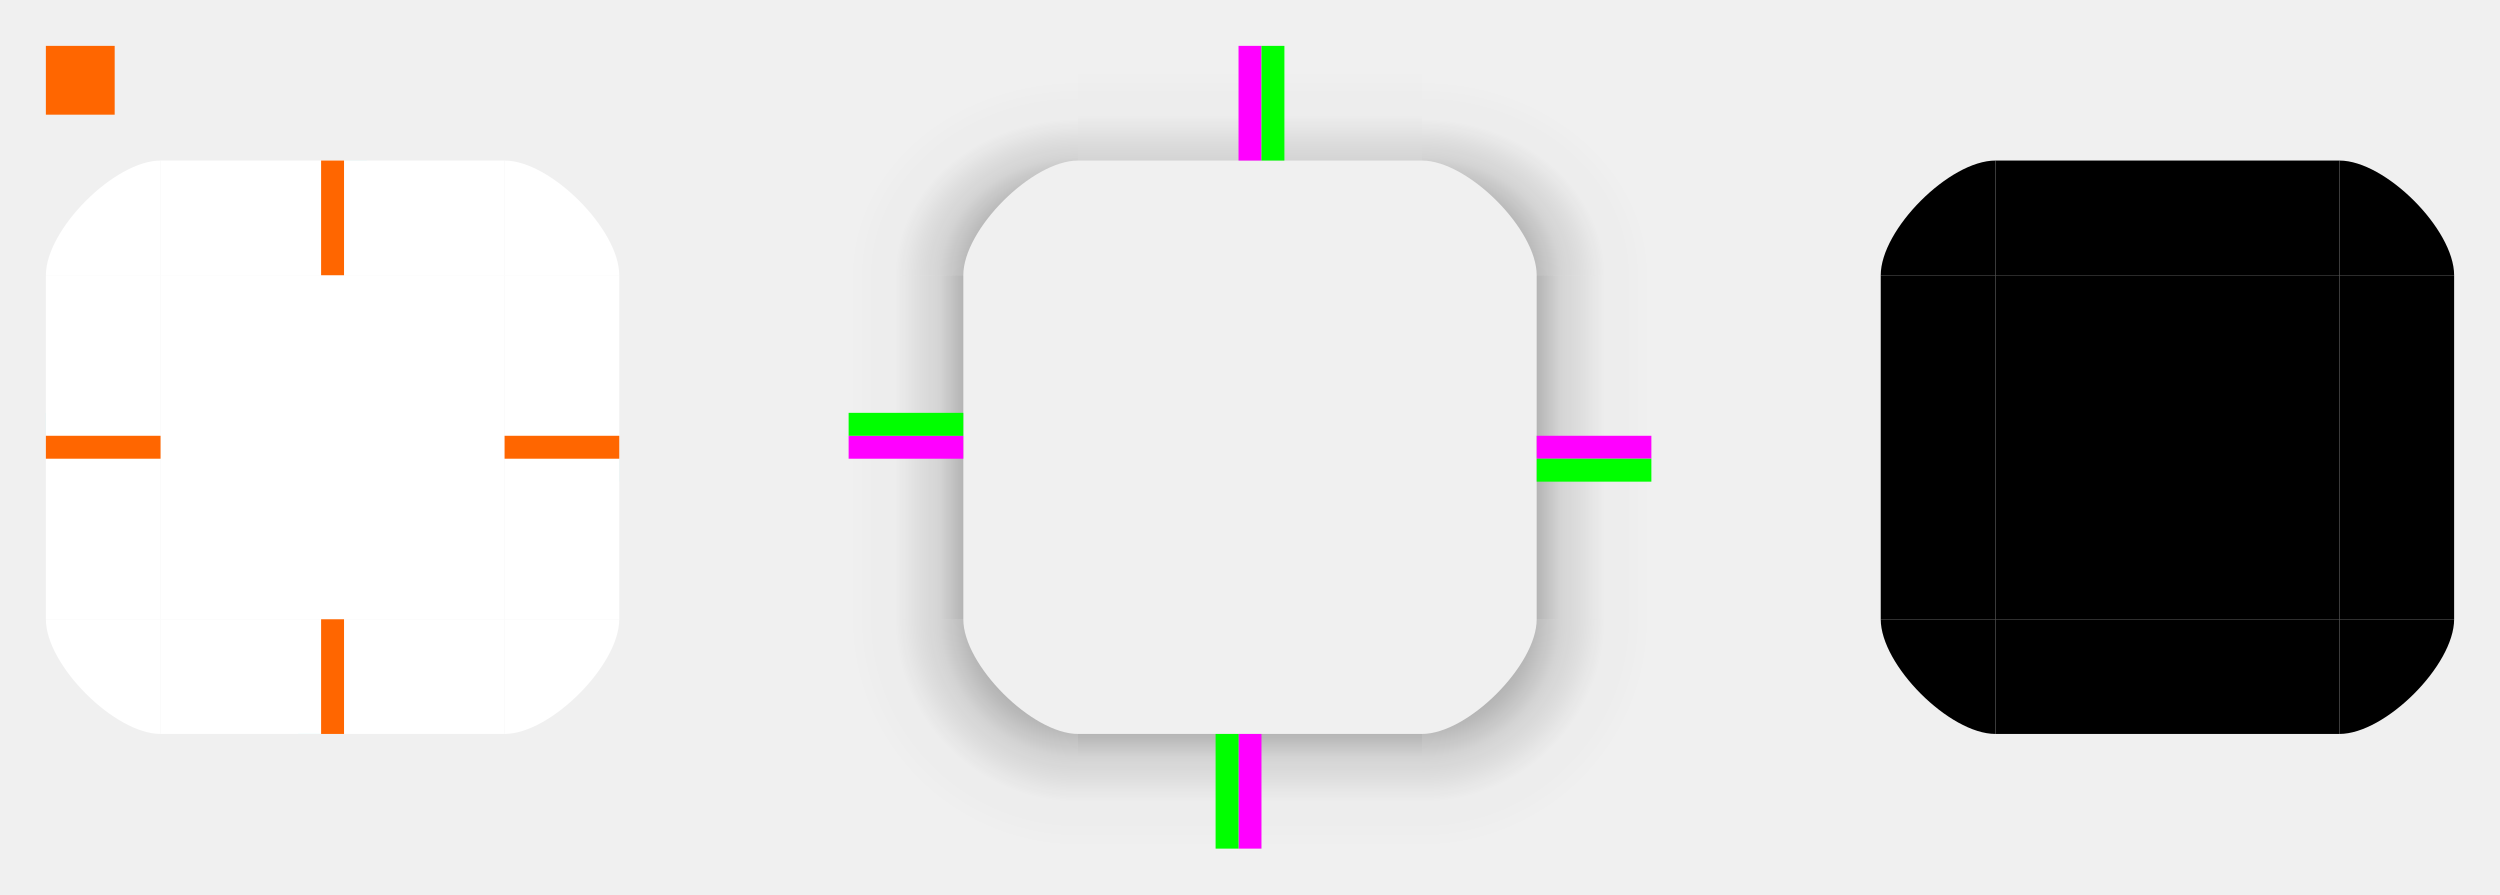
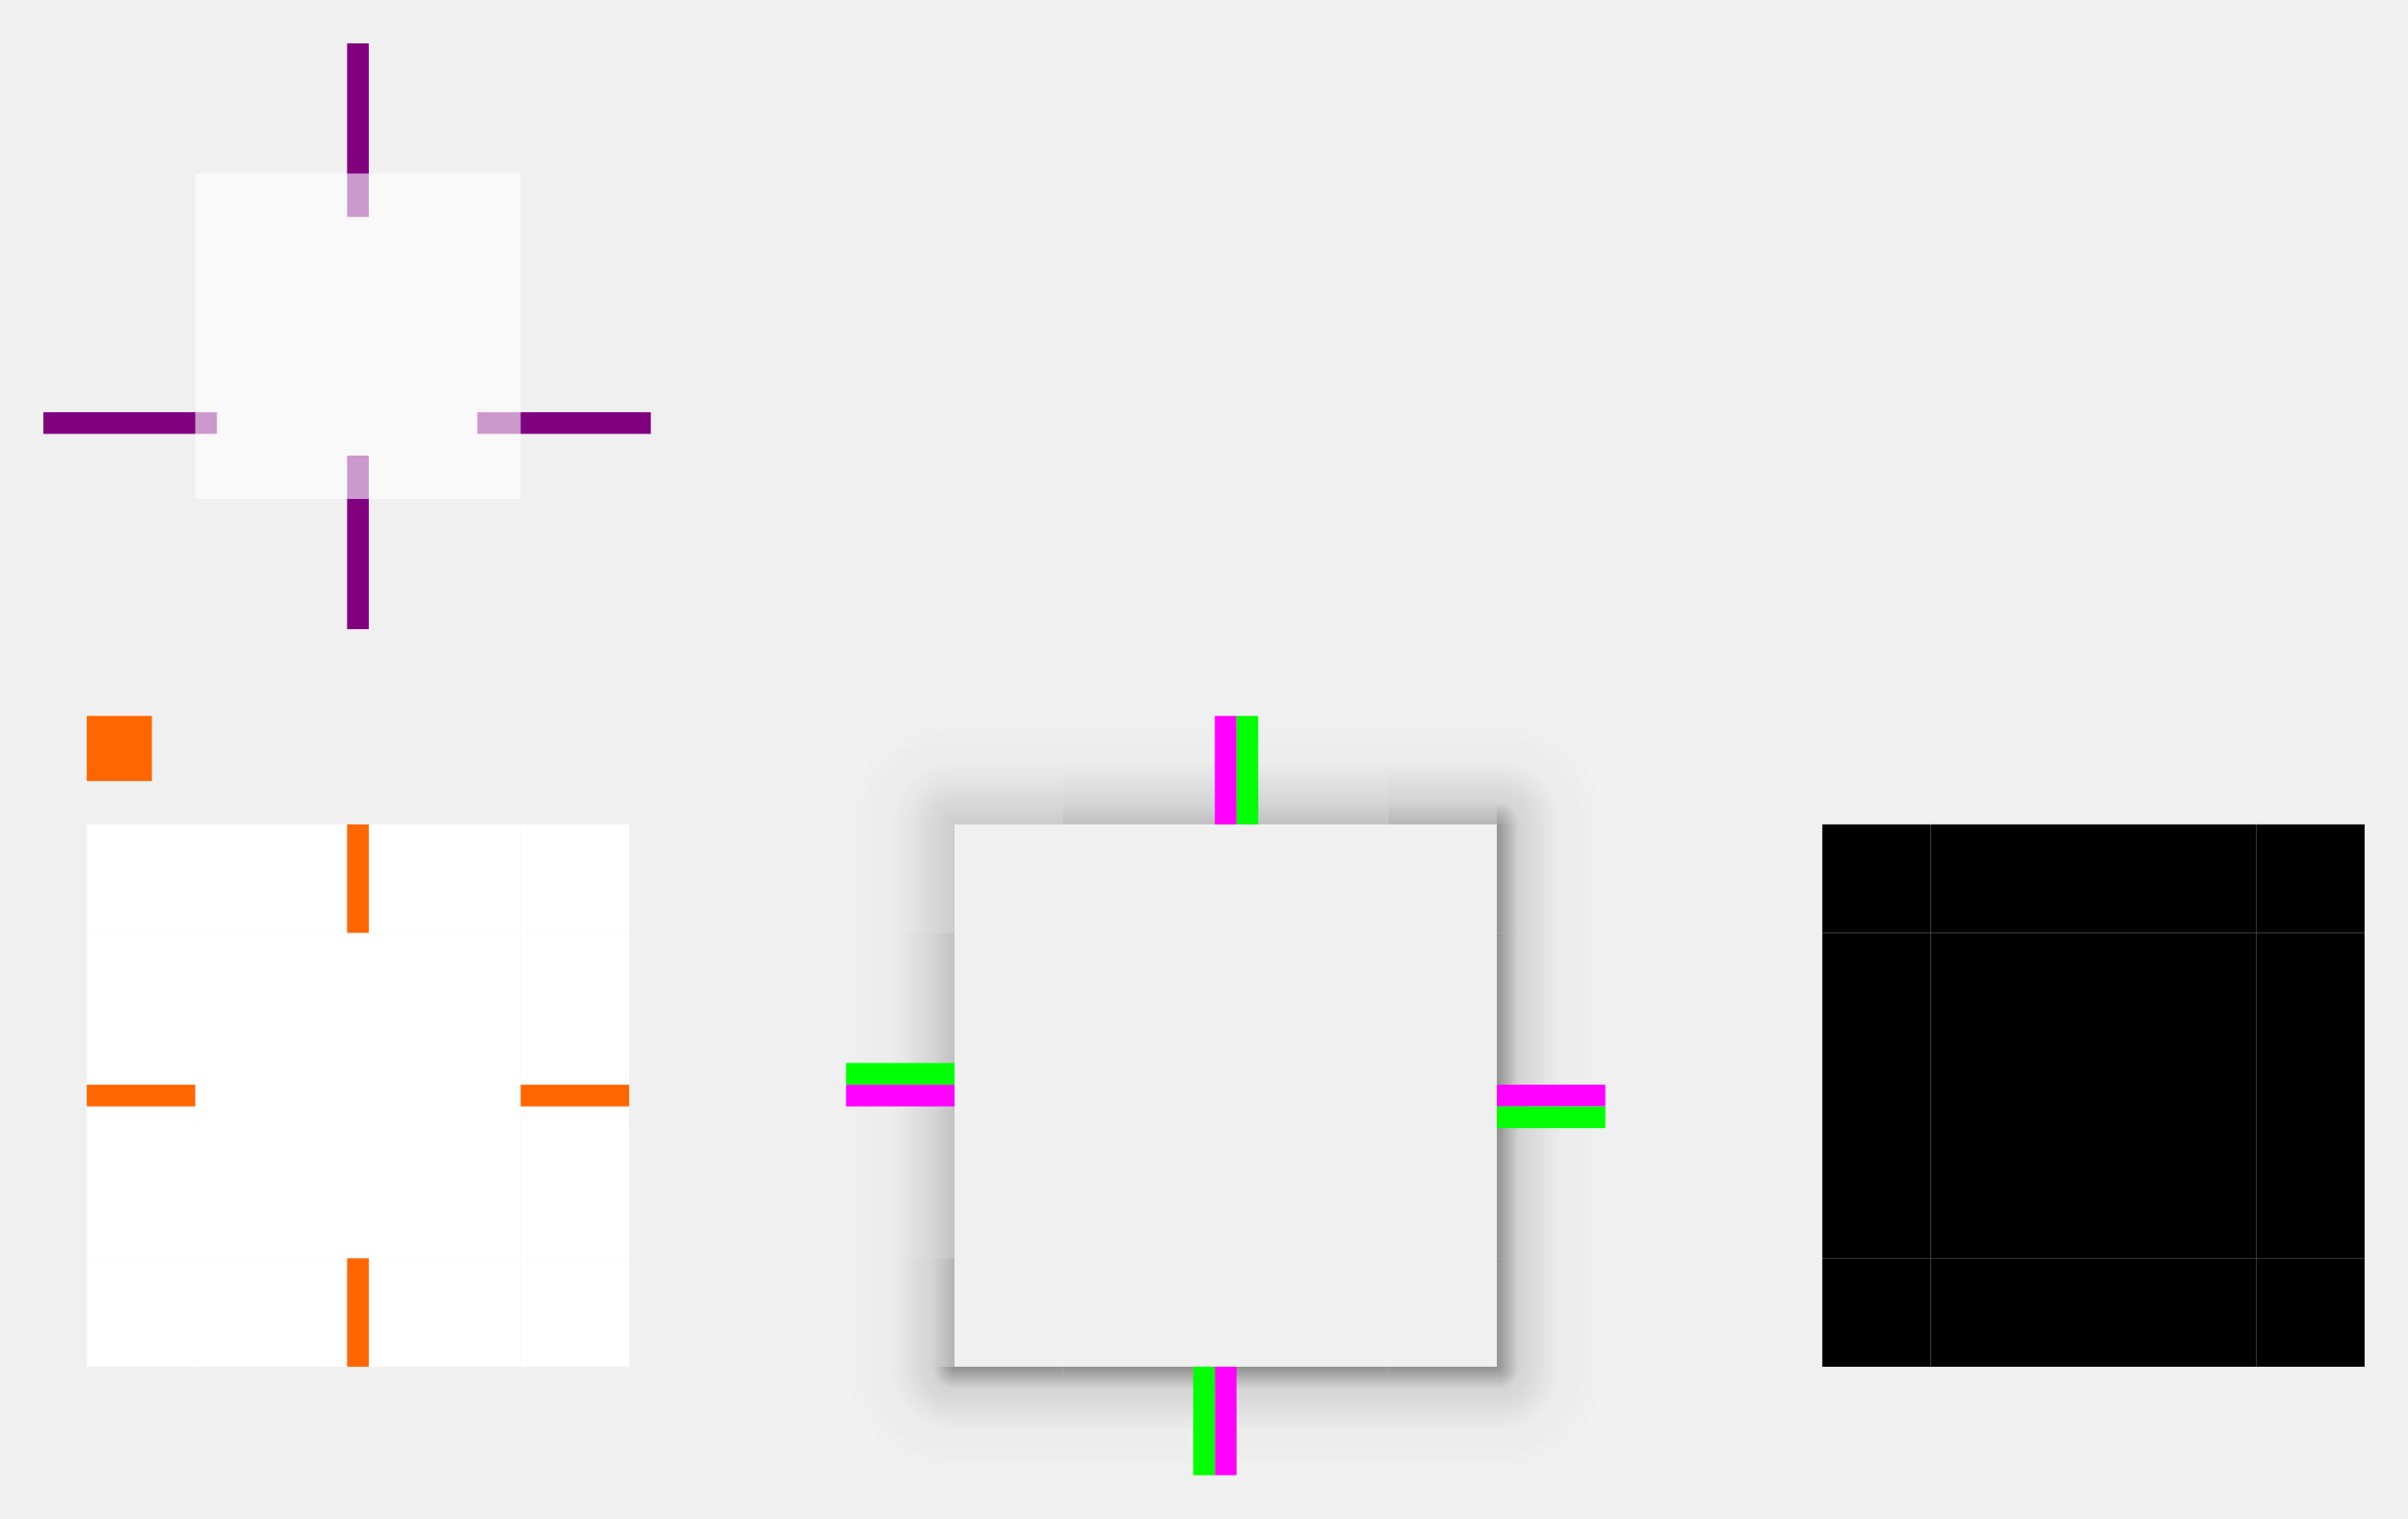
- <svg xmlns="http://www.w3.org/2000/svg" xmlns:xlink="http://www.w3.org/1999/xlink" width="109" height="39" viewBox="0 0 109 39" version="1.1" id="svg5">
+ <svg xmlns="http://www.w3.org/2000/svg" xmlns:xlink="http://www.w3.org/1999/xlink" width="111" height="70" viewBox="0 0 111 70" version="1.1" id="svg5">
  <defs id="defs2">
-     <linearGradient id="linearGradient20574">
-       <stop style="stop-color:#000000;stop-opacity:0.45" offset="0" id="stop20560" />
-       <stop style="stop-color:#000000;stop-opacity:0.31" offset="0.4" id="stop20562" />
-       <stop style="stop-color:#000000;stop-opacity:0.12" offset="0.6" id="stop20564" />
-       <stop style="stop-color:#000000;stop-opacity:0.07" offset="0.7" id="stop20566" />
-       <stop style="stop-color:#000000;stop-opacity:0.01" offset="0.8" id="stop20568" />
-       <stop style="stop-color:#000000;stop-opacity:0.01" offset="0.9" id="stop20570" />
-       <stop style="stop-color:#000000;stop-opacity:0;" offset="1" id="stop20572" />
+     <linearGradient xlink:href="#linearGradient7934" id="linearGradient2326" gradientUnits="userSpaceOnUse" x1="328" y1="355" x2="328" y2="350" />
+     <linearGradient id="linearGradient7934">
+       <stop style="stop-color:#000000;stop-opacity:0.2" offset="0" id="stop7922" />
+       <stop style="stop-color:#000000;stop-opacity:0.11" offset="0.2" id="stop7924" />
+       <stop style="stop-color:#000000;stop-opacity:0.06" offset="0.4" id="stop7926" />
+       <stop style="stop-color:#000000;stop-opacity:0.01" offset="0.599" id="stop7928" />
+       <stop style="stop-color:#000000;stop-opacity:0.01" offset="0.798" id="stop7930" />
+       <stop style="stop-color:#000000;stop-opacity:0;" offset="1" id="stop7932" />
    </linearGradient>
-     <linearGradient id="linearGradient20558">
-       <stop style="stop-color:#000000;stop-opacity:0.45" offset="0" id="stop20544" />
-       <stop style="stop-color:#000000;stop-opacity:0.31" offset="0.4" id="stop20546" />
-       <stop style="stop-color:#000000;stop-opacity:0.12" offset="0.6" id="stop20548" />
-       <stop style="stop-color:#000000;stop-opacity:0.07" offset="0.7" id="stop20550" />
-       <stop style="stop-color:#000000;stop-opacity:0.01" offset="0.8" id="stop20552" />
-       <stop style="stop-color:#000000;stop-opacity:0.01" offset="0.9" id="stop20554" />
-       <stop style="stop-color:#000000;stop-opacity:0;" offset="1" id="stop20556" />
+     <linearGradient xlink:href="#linearGradient7934" id="linearGradient2328" gradientUnits="userSpaceOnUse" gradientTransform="translate(-695,-40)" x1="328" y1="355" x2="328" y2="350" />
+     <linearGradient xlink:href="#linearGradient7266" id="linearGradient2330" gradientUnits="userSpaceOnUse" gradientTransform="translate(-695,-695)" x1="328" y1="355" x2="328" y2="350" />
+     <linearGradient id="linearGradient7266">
+       <stop style="stop-color:#000000;stop-opacity:0.4" offset="0" id="stop7254" />
+       <stop style="stop-color:#000000;stop-opacity:0.12" offset="0.2" id="stop7256" />
+       <stop style="stop-color:#000000;stop-opacity:0.07" offset="0.4" id="stop7258" />
+       <stop style="stop-color:#000000;stop-opacity:0.01" offset="0.599" id="stop7260" />
+       <stop style="stop-color:#000000;stop-opacity:0.01" offset="0.798" id="stop7262" />
+       <stop style="stop-color:#000000;stop-opacity:0;" offset="1" id="stop7264" />
    </linearGradient>
-     <linearGradient id="linearGradient20542">
-       <stop style="stop-color:#000000;stop-opacity:0.45" offset="0" id="stop20528" />
-       <stop style="stop-color:#000000;stop-opacity:0.31" offset="0.4" id="stop20530" />
-       <stop style="stop-color:#000000;stop-opacity:0.12" offset="0.6" id="stop20532" />
-       <stop style="stop-color:#000000;stop-opacity:0.07" offset="0.7" id="stop20534" />
-       <stop style="stop-color:#000000;stop-opacity:0.01" offset="0.8" id="stop20536" />
-       <stop style="stop-color:#000000;stop-opacity:0.01" offset="0.9" id="stop20538" />
-       <stop style="stop-color:#000000;stop-opacity:0;" offset="1" id="stop20540" />
+     <linearGradient xlink:href="#linearGradient7266" id="linearGradient2332" gradientUnits="userSpaceOnUse" gradientTransform="translate(-655,-735)" x1="328" y1="355" x2="328" y2="350" />
+     <radialGradient xlink:href="#linearGradient7162" id="radialGradient5825" cx="340" cy="400" fx="340" fy="400" r="3" gradientUnits="userSpaceOnUse" gradientTransform="matrix(1.666668,-7.1111299e-6,7.1111252e-6,1.666667,-226.6699,-266.6642)" />
+     <linearGradient id="linearGradient7162">
+       <stop style="stop-color:#000000;stop-opacity:0.35" offset="0" id="stop7150" />
+       <stop style="stop-color:#000000;stop-opacity:0.12" offset="0.2" id="stop7152" />
+       <stop style="stop-color:#000000;stop-opacity:0.07" offset="0.4" id="stop7154" />
+       <stop style="stop-color:#000000;stop-opacity:0.01" offset="0.599" id="stop7156" />
+       <stop style="stop-color:#000000;stop-opacity:0.01" offset="0.798" id="stop7158" />
+       <stop style="stop-color:#000000;stop-opacity:0;" offset="1" id="stop7160" />
    </linearGradient>
-     <linearGradient id="linearGradient20488">
-       <stop style="stop-color:#000000;stop-opacity:0.25" offset="0" id="stop20476" />
-       <stop style="stop-color:#000000;stop-opacity:0.12" offset="0.2" id="stop20478" />
-       <stop style="stop-color:#000000;stop-opacity:0.07" offset="0.4" id="stop20480" />
-       <stop style="stop-color:#000000;stop-opacity:0.01" offset="0.599" id="stop20482" />
-       <stop style="stop-color:#000000;stop-opacity:0.01" offset="0.798" id="stop20484" />
-       <stop style="stop-color:#000000;stop-opacity:0;" offset="1" id="stop20486" />
+     <linearGradient xlink:href="#linearGradient921" id="linearGradient6084" x1="337" y1="400" x2="337" y2="395" gradientUnits="userSpaceOnUse" />
+     <linearGradient id="linearGradient921">
+       <stop style="stop-color:#000000;stop-opacity:0.25" offset="0" id="stop909" />
+       <stop style="stop-color:#000000;stop-opacity:0.12" offset="0.2" id="stop911" />
+       <stop style="stop-color:#000000;stop-opacity:0.07" offset="0.4" id="stop913" />
+       <stop style="stop-color:#000000;stop-opacity:0.01" offset="0.599" id="stop915" />
+       <stop style="stop-color:#000000;stop-opacity:0.01" offset="0.798" id="stop917" />
+       <stop style="stop-color:#000000;stop-opacity:0;" offset="1" id="stop919" />
    </linearGradient>
-     <linearGradient id="linearGradient20474">
-       <stop style="stop-color:#000000;stop-opacity:0.25" offset="0" id="stop20462" />
-       <stop style="stop-color:#000000;stop-opacity:0.12" offset="0.2" id="stop20464" />
-       <stop style="stop-color:#000000;stop-opacity:0.07" offset="0.4" id="stop20466" />
-       <stop style="stop-color:#000000;stop-opacity:0.01" offset="0.599" id="stop20468" />
-       <stop style="stop-color:#000000;stop-opacity:0.01" offset="0.798" id="stop20470" />
-       <stop style="stop-color:#000000;stop-opacity:0;" offset="1" id="stop20472" />
+     <linearGradient xlink:href="#linearGradient7266" id="linearGradient6281" gradientUnits="userSpaceOnUse" x1="337" y1="400" x2="337" y2="395" gradientTransform="rotate(90,337.5,402.5)" />
+     <radialGradient xlink:href="#linearGradient7266" id="radialGradient5825-1" cx="340" cy="400" fx="340" fy="400" r="3" gradientUnits="userSpaceOnUse" gradientTransform="matrix(1.666668,-7.1111299e-6,7.1111252e-6,1.666667,-226.6699,-266.6642)" />
+     <linearGradient xlink:href="#linearGradient7266" id="linearGradient6915" gradientUnits="userSpaceOnUse" x1="337" y1="400" x2="337" y2="395" />
+     <radialGradient xlink:href="#linearGradient7266" id="radialGradient5825-2" cx="340" cy="400" fx="340" fy="400" r="3" gradientUnits="userSpaceOnUse" gradientTransform="matrix(1.666668,-7.1111299e-6,7.1111252e-6,1.666667,-226.6699,-266.6642)" />
+     <linearGradient xlink:href="#linearGradient921" id="linearGradient6995" gradientUnits="userSpaceOnUse" gradientTransform="rotate(90,337.5,402.5)" x1="337" y1="400" x2="337" y2="395" />
+     <radialGradient xlink:href="#linearGradient7692" id="radialGradient5825-5" cx="340" cy="400" fx="340" fy="400" r="3" gradientUnits="userSpaceOnUse" gradientTransform="matrix(1.666668,-7.1111299e-6,7.1111252e-6,1.666667,-226.6699,-266.6642)" />
+     <linearGradient id="linearGradient7692">
+       <stop style="stop-color:#000000;stop-opacity:0.15" offset="0" id="stop7680" />
+       <stop style="stop-color:#000000;stop-opacity:0.1" offset="0.2" id="stop7682" />
+       <stop style="stop-color:#000000;stop-opacity:0.05" offset="0.4" id="stop7684" />
+       <stop style="stop-color:#000000;stop-opacity:0.01" offset="0.599" id="stop7686" />
+       <stop style="stop-color:#000000;stop-opacity:0.01" offset="0.798" id="stop7688" />
+       <stop style="stop-color:#000000;stop-opacity:0;" offset="1" id="stop7690" />
    </linearGradient>
-     <linearGradient id="linearGradient19446">
-       <stop style="stop-color:#000000;stop-opacity:0.45" offset="0" id="stop19432" />
-       <stop style="stop-color:#000000;stop-opacity:0.31" offset="0.4" id="stop19434" />
-       <stop style="stop-color:#000000;stop-opacity:0.12" offset="0.6" id="stop19436" />
-       <stop style="stop-color:#000000;stop-opacity:0.07" offset="0.7" id="stop19438" />
-       <stop style="stop-color:#000000;stop-opacity:0.01" offset="0.8" id="stop19440" />
-       <stop style="stop-color:#000000;stop-opacity:0.01" offset="0.9" id="stop19442" />
-       <stop style="stop-color:#000000;stop-opacity:0;" offset="1" id="stop19444" />
-     </linearGradient>
-     <linearGradient id="linearGradient18914">
-       <stop style="stop-color:#000000;stop-opacity:0.25" offset="0" id="stop18902" />
-       <stop style="stop-color:#000000;stop-opacity:0.12" offset="0.2" id="stop18904" />
-       <stop style="stop-color:#000000;stop-opacity:0.07" offset="0.4" id="stop18906" />
-       <stop style="stop-color:#000000;stop-opacity:0.01" offset="0.599" id="stop18908" />
-       <stop style="stop-color:#000000;stop-opacity:0.01" offset="0.798" id="stop18910" />
-       <stop style="stop-color:#000000;stop-opacity:0;" offset="1" id="stop18912" />
-     </linearGradient>
-     <linearGradient id="linearGradient15516">
-       <stop style="stop-color:#000000;stop-opacity:0.12" offset="0" id="stop15504" />
-       <stop style="stop-color:#000000;stop-opacity:0.07" offset="0.2" id="stop15506" />
-       <stop style="stop-color:#000000;stop-opacity:0.01" offset="0.4" id="stop15508" />
-       <stop style="stop-color:#000000;stop-opacity:0.01" offset="0.599" id="stop15510" />
-       <stop style="stop-color:#000000;stop-opacity:0" offset="0.798" id="stop15512" />
-       <stop style="stop-color:#000000;stop-opacity:0;" offset="1" id="stop15514" />
-     </linearGradient>
-     <radialGradient xlink:href="#linearGradient20542" id="radialGradient12583-2-82-3-9" cx="310" cy="361.25" fx="310" fy="361.25" r="5" gradientUnits="userSpaceOnUse" gradientTransform="matrix(0,2,-2,0,1057.5,-245)" />
-     <linearGradient xlink:href="#linearGradient15516" id="linearGradient18867" gradientUnits="userSpaceOnUse" x1="328" y1="355" x2="328" y2="350" />
-     <linearGradient xlink:href="#linearGradient18914" id="linearGradient18871" gradientUnits="userSpaceOnUse" gradientTransform="translate(-695,-40)" x1="328" y1="355" x2="328" y2="350" />
-     <linearGradient xlink:href="#linearGradient20474" id="linearGradient19227" gradientUnits="userSpaceOnUse" gradientTransform="translate(-695,-695)" x1="328" y1="355" x2="328" y2="350" />
-     <linearGradient xlink:href="#linearGradient20488" id="linearGradient19258" gradientUnits="userSpaceOnUse" gradientTransform="translate(-655,-735)" x1="328" y1="355" x2="328" y2="350" />
-     <radialGradient xlink:href="#linearGradient20558" id="radialGradient12583-2-82-3-9-5" cx="310" cy="361.25" fx="310" fy="361.25" r="5" gradientUnits="userSpaceOnUse" gradientTransform="matrix(0,2,2,0,-402.5,-245)" />
-     <radialGradient xlink:href="#linearGradient20574" id="radialGradient12583-2-82-3-9-5-1" cx="310" cy="361.25" fx="310" fy="361.25" r="5" gradientUnits="userSpaceOnUse" gradientTransform="matrix(0,-1.707342,-2,0,1057.5,889.2759)" />
-     <radialGradient xlink:href="#linearGradient19446" id="radialGradient12583-2-82-3-9-5-1-2" cx="310" cy="361.25" fx="310" fy="361.25" r="5" gradientUnits="userSpaceOnUse" gradientTransform="matrix(0,-1.707342,2,0,-402.5,889.2759)" />
+     <linearGradient xlink:href="#linearGradient7692" id="linearGradient7071" gradientUnits="userSpaceOnUse" x1="337" y1="400" x2="337" y2="395" />
+     <linearGradient xlink:href="#linearGradient7692" id="linearGradient7073" gradientUnits="userSpaceOnUse" gradientTransform="rotate(90,337.5,402.5)" x1="337" y1="400" x2="337" y2="395" />
+     <linearGradient xlink:href="#linearGradient7266" id="linearGradient1212" gradientUnits="userSpaceOnUse" gradientTransform="rotate(90,337.5,402.5)" x1="337" y1="400" x2="337" y2="395" />
+     <linearGradient xlink:href="#linearGradient7266" id="linearGradient1214" gradientUnits="userSpaceOnUse" x1="337" y1="400" x2="337" y2="395" />
  </defs>
-   <g id="layer1" transform="translate(-273,-348)">
+   <g id="layer1" transform="translate(-271,-317)">
    <rect style="opacity:1;fill:#ffffff;fill-opacity:1;fill-rule:nonzero" id="center" width="15" height="15" x="280" y="360" class="ColorScheme-Background" />
    <rect style="opacity:1;fill:#ffffff;fill-opacity:1;fill-rule:evenodd" id="right" width="5" height="15" x="295" y="360" class="ColorScheme-Background" />
    <rect style="opacity:1;fill:#ffffff;fill-opacity:1;fill-rule:nonzero" id="top" width="15" height="5" x="280" y="355" class="ColorScheme-Background" />
    <rect style="opacity:1;fill:#ffffff;fill-opacity:1;fill-rule:evenodd" id="left" width="5" height="15" x="275" y="360" class="ColorScheme-Background" />
    <rect style="opacity:1;fill:#ffffff;fill-opacity:1;fill-rule:evenodd" width="15" height="5" x="280" y="375" class="ColorScheme-Background" id="bottom" />
-     <path d="m 295,355 v 5 h 5 c 0,-2 -3,-5 -5,-5 z" id="topright" style="opacity:1;fill:#ffffff;fill-opacity:1;fill-rule:nonzero" class="ColorScheme-Background" />
-     <path d="m 275,360 h 5 v -5 c -2,0 -5,3 -5,5 z" id="topleft" style="opacity:1;fill:#ffffff;fill-opacity:1;fill-rule:nonzero" class="ColorScheme-Background" />
-     <path d="m 280,380 v -5 h -5 c 0,2 3,5 5,5 z" id="bottomleft" style="opacity:1;fill:#ffffff;fill-opacity:1;fill-rule:nonzero" class="ColorScheme-Background" />
-     <path d="m 300,375 h -5 v 5 c 2,0 5,-3 5,-5 z" id="bottomright" style="opacity:1;fill:#ffffff;fill-opacity:1;fill-rule:nonzero" class="ColorScheme-Background" />
    <rect style="fill:#000000;fill-opacity:1;fill-rule:nonzero" id="mask-center" width="15" height="15" x="360" y="360" />
    <rect style="fill:#000000;fill-opacity:1;fill-rule:evenodd" id="mask-right" width="5" height="15" x="375" y="360" />
    <rect style="fill:#000000;fill-opacity:1;fill-rule:nonzero" id="mask-top" width="15" height="5" x="360" y="355" />
    <rect style="fill:#000000;fill-opacity:1;fill-rule:evenodd" id="mask-left" width="5" height="15" x="355" y="360" />
    <rect style="fill:#000000;fill-opacity:1;fill-rule:evenodd" id="mask-bottom" width="15" height="5" x="360" y="375" />
-     <path d="m 375,355 v 5 h 5 c 0,-2 -3,-5 -5,-5 z" id="mask-topright" style="fill:#000000;fill-opacity:1" />
-     <path d="m 355,360 h 5 v -5 c -2,0 -5,3 -5,5 z" id="mask-topleft" style="fill:#000000;fill-opacity:1" />
-     <path d="m 360,380 v -5 h -5 c 0,2 3,5 5,5 z" id="mask-bottomleft" style="fill:#000000;fill-opacity:1" />
-     <path d="m 380,375 h -5 v 5 c 2,0 5,-3 5,-5 z" id="mask-bottomright" style="fill:#000000;fill-opacity:1" />
    <rect style="opacity:1;fill:#ff6600;fill-opacity:1;fill-rule:nonzero" id="hint-left-margin" width="5" height="1" x="275" y="367" />
    <rect style="opacity:1;fill:#ff6600;fill-opacity:1;fill-rule:nonzero;stroke-width:1" id="hint-top-margin" width="1" height="5" x="287" y="355" />
    <rect style="opacity:1;fill:#ff6600;fill-opacity:1;fill-rule:nonzero;stroke-width:1" id="hint-right-margin" width="5" height="1" x="295" y="367" />
    <rect style="opacity:1;fill:#ff6600;fill-opacity:1;fill-rule:nonzero" id="hint-bottom-margin" width="1" height="5" x="287" y="375" />
    <rect style="opacity:1;fill:#00ffff;fill-opacity:1;fill-rule:nonzero;stroke-width:0.012" id="hint-left-inset" width="0.001" height="1" x="275" y="366" />
    <rect style="opacity:1;fill:#00ffff;fill-opacity:1;fill-rule:nonzero;stroke-width:0.012" id="hint-top-inset" width="1" height="0.001" x="288" y="355" />
    <rect style="opacity:1;fill:#00ffff;fill-opacity:1;fill-rule:nonzero;stroke-width:0.012" id="hint-right-inset" width="0.001" height="1" x="300" y="368" />
    <rect style="opacity:1;fill:#00ffff;fill-opacity:1;fill-rule:nonzero;stroke-width:0.012" id="hint-bottom-inset" width="1" height="0.001" x="286" y="380" />
    <rect style="opacity:1;fill:#ff6600;fill-opacity:1;fill-rule:nonzero;stroke-width:0.6" id="hint-stretch-borders" width="3" height="3" x="275" y="350" />
    <g id="g4866">
      <g id="g4869" />
    </g>
-     <rect style="fill:url(#linearGradient18867);fill-opacity:1;fill-rule:nonzero" id="shadow-top" width="15" height="5" x="320" y="350" />
-     <rect style="fill:url(#linearGradient18871);fill-opacity:1;fill-rule:nonzero" id="shadow-left" width="15" height="5" x="-375" y="310" transform="rotate(-90)" />
-     <rect style="fill:url(#linearGradient19227);fill-opacity:1;fill-rule:nonzero" id="shadow-right" width="15" height="5" x="-375" y="-345" transform="matrix(0,-1,-1,0,0,0)" />
-     <rect style="fill:url(#linearGradient19258);fill-opacity:1;fill-rule:nonzero" id="shadow-bottom" width="15" height="5" x="-335" y="-385" transform="scale(-1)" />
-     <path style="fill:url(#radialGradient12583-2-82-3-9);fill-opacity:1;stroke:none;stroke-width:1px;stroke-linecap:butt;stroke-linejoin:miter;stroke-opacity:1" d="m 340,375 c 0,2 -3,5 -5,5 v 5 h 10 v -10 c -1.575,0 -2.417,0 -5,0 z" id="shadow-bottomright" />
-     <path style="fill:url(#radialGradient12583-2-82-3-9-5);fill-opacity:1;stroke:none;stroke-width:1px;stroke-linecap:butt;stroke-linejoin:miter;stroke-opacity:1" d="m 315,375 c 0,2 3,5 5,5 v 5 h -10 v -10 c 1.575,0 2.417,0 5,0 z" id="shadow-bottomleft" />
-     <path style="fill:url(#radialGradient12583-2-82-3-9-5-1);fill-opacity:1;stroke:none;stroke-width:1px;stroke-linecap:butt;stroke-linejoin:miter;stroke-opacity:1" d="m 340,360 c 0,-2 -3,-5 -5,-5 v -5 h 10 v 10 c -1.575,0 -2.417,0 -5,0 z" id="shadow-topright" />
-     <path style="fill:url(#radialGradient12583-2-82-3-9-5-1-2);fill-opacity:1;stroke:none;stroke-width:1px;stroke-linecap:butt;stroke-linejoin:miter;stroke-opacity:1" d="m 315,360 c 0,-2 3,-5 5,-5 v -5 h -10 v 10 c 1.575,0 2.417,0 5,0 z" id="shadow-topleft" />
-     <rect style="opacity:1;fill:#ff00ff;fill-opacity:1;fill-rule:nonzero;stroke:none;stroke-opacity:0.31" id="shadow-hint-top-margin" width="1" height="5" x="327" y="350" />
-     <rect style="opacity:1;fill:#ff00ff;fill-opacity:1;fill-rule:nonzero;stroke:none;stroke-opacity:0.31" id="shadow-hint-right-margin" width="5" height="1" x="340" y="367" />
-     <rect style="opacity:1;fill:#ff00ff;fill-opacity:1;fill-rule:nonzero;stroke:none;stroke-opacity:0.31" id="shadow-hint-bottom-margin" width="1" height="5" x="327" y="380" />
-     <rect style="opacity:1;fill:#ff00ff;fill-opacity:1;fill-rule:nonzero;stroke:none;stroke-opacity:0.31" id="shadow-hint-left-margin" width="5" height="1" x="310" y="367" />
-     <rect style="opacity:1;fill:#00ff00;fill-opacity:1;fill-rule:nonzero;stroke:none;stroke-width:1;stroke-opacity:0.31" id="shadow-hint-top-inset" width="1" height="5" x="328" y="350" />
-     <rect style="opacity:1;fill:#00ff00;fill-opacity:1;fill-rule:nonzero;stroke:none;stroke-opacity:0.31" id="shadow-hint-right-inset" width="5" height="1" x="340" y="368" />
-     <rect style="opacity:1;fill:#00ff00;fill-opacity:1;fill-rule:nonzero;stroke:none;stroke-opacity:0.31" id="shadow-hint-bottom-inset" width="1" height="5" x="326" y="380" />
-     <rect style="opacity:1;fill:#00ff00;fill-opacity:1;fill-rule:nonzero;stroke:none;stroke-opacity:0.31" id="shadow-hint-left-inset" width="5" height="1" x="310" y="366" />
+     <rect style="fill:#000000;fill-opacity:1;fill-rule:evenodd;stroke-width:0.577" id="mask-topleft" width="5" height="5" x="355" y="355" />
+     <rect style="fill:#000000;fill-opacity:1;fill-rule:evenodd;stroke-width:0.577" id="mask-topright" width="5" height="5" x="375" y="355" />
+     <rect style="fill:#000000;fill-opacity:1;fill-rule:evenodd;stroke-width:0.577" id="mask-bottomright" width="5" height="5" x="375" y="375" />
+     <rect style="fill:#000000;fill-opacity:1;fill-rule:evenodd;stroke-width:0.577" id="mask-bottomleft" width="5" height="5" x="355" y="375" />
+     <rect style="fill:#ffffff;fill-opacity:1;fill-rule:evenodd;stroke-width:0.577" id="topleft" width="5" height="5" x="275" y="355" class="ColorScheme-Background" />
+     <rect style="fill:#ffffff;fill-opacity:1;fill-rule:evenodd;stroke-width:0.577" id="topright" width="5" height="5" x="295" y="355" class="ColorScheme-Background" />
+     <rect style="fill:#ffffff;fill-opacity:1;fill-rule:evenodd;stroke-width:0.577" id="bottomright" width="5" height="5" x="295" y="375" class="ColorScheme-Background" />
+     <rect style="fill:#ffffff;fill-opacity:1;fill-rule:evenodd;stroke-width:0.577" id="bottomleft" width="5" height="5" x="275" y="375" class="ColorScheme-Background" />
+     <rect style="fill:url(#linearGradient2326);fill-opacity:1;fill-rule:nonzero" id="shadow-top" width="15" height="5" x="320" y="350" />
+     <rect style="fill:url(#linearGradient2328);fill-opacity:1;fill-rule:nonzero" id="shadow-lef" width="15" height="5" x="-375" y="310" transform="rotate(-90)" />
+     <rect style="fill:url(#linearGradient2330);fill-opacity:1;fill-rule:nonzero" id="shadow-right" width="15" height="5" x="-375" y="-345" transform="matrix(0,-1,-1,0,0,0)" />
+     <rect style="fill:url(#linearGradient2332);fill-opacity:1;fill-rule:nonzero" id="shadow-bottom" width="15" height="5" x="-335" y="-385" transform="scale(-1)" />
+     <rect style="fill:#ff00ff;fill-opacity:1;fill-rule:nonzero;stroke:none;stroke-opacity:0.31" id="shadow-hint-top-margin-1" width="1" height="5" x="327" y="350" />
+     <rect style="fill:#ff00ff;fill-opacity:1;fill-rule:nonzero;stroke:none;stroke-opacity:0.31" id="shadow-hint-right-margin-4" width="5" height="1" x="340" y="367" />
+     <rect style="fill:#ff00ff;fill-opacity:1;fill-rule:nonzero;stroke:none;stroke-opacity:0.31" id="shadow-hint-bottom-margin-5" width="1" height="5" x="327" y="380" />
+     <rect style="fill:#ff00ff;fill-opacity:1;fill-rule:nonzero;stroke:none;stroke-opacity:0.31" id="shadow-hint-left-margin-2" width="5" height="1" x="310" y="367" />
+     <rect style="fill:#00ff00;fill-opacity:1;fill-rule:nonzero;stroke:none;stroke-opacity:0.31" id="shadow-hint-top-inset-1" width="1" height="5" x="328" y="350" />
+     <rect style="fill:#00ff00;fill-opacity:1;fill-rule:nonzero;stroke:none;stroke-opacity:0.31" id="shadow-hint-right-inset-1" width="5" height="1" x="340" y="368" />
+     <rect style="fill:#00ff00;fill-opacity:1;fill-rule:nonzero;stroke:none;stroke-opacity:0.31" id="shadow-hint-bottom-inset-9" width="1" height="5" x="326" y="380" />
+     <rect style="fill:#00ff00;fill-opacity:1;fill-rule:nonzero;stroke:none;stroke-opacity:0.31" id="shadow-hint-left-inset-8" width="5" height="1" x="310" y="366" />
+     <g id="shadow-topright" transform="translate(0,-45)">
+       <path style="fill:url(#radialGradient5825);fill-opacity:1;stroke:none;stroke-width:1px;stroke-linecap:butt;stroke-linejoin:miter;stroke-opacity:1" d="m 340,395 v 5 h 5 v -5 z" id="path5817" />
+       <path style="fill:url(#linearGradient6084);fill-opacity:1;stroke:none;stroke-width:1px;stroke-linecap:butt;stroke-linejoin:miter;stroke-opacity:1" d="m 335,400 v -5 h 5 v 5 z" id="path6010" />
+       <path style="fill:url(#linearGradient1212);fill-opacity:1;stroke:none;stroke-width:1px;stroke-linecap:butt;stroke-linejoin:miter;stroke-opacity:1" d="m 340,400 h 5 v 5 h -5 z" id="path6010-6" />
+     </g>
+     <g id="shadow-bottomright" transform="rotate(90,350,390)">
+       <path style="fill:url(#radialGradient5825-1);fill-opacity:1;stroke:none;stroke-width:1px;stroke-linecap:butt;stroke-linejoin:miter;stroke-opacity:1" d="m 340,395 v 5 h 5 v -5 z" id="path5817-4" />
+       <path style="fill:url(#linearGradient1214);fill-opacity:1;stroke:none;stroke-width:1px;stroke-linecap:butt;stroke-linejoin:miter;stroke-opacity:1" d="m 335,400 v -5 h 5 v 5 z" id="path6010-4" />
+       <path style="fill:url(#linearGradient6281);fill-opacity:1;stroke:none;stroke-width:1px;stroke-linecap:butt;stroke-linejoin:miter;stroke-opacity:1" d="m 340,400 h 5 v 5 h -5 z" id="path6010-6-8" />
+     </g>
+     <g id="shadow-bottomleft" transform="rotate(180,327.5,390)">
+       <path style="fill:url(#radialGradient5825-2);fill-opacity:1;stroke:none;stroke-width:1px;stroke-linecap:butt;stroke-linejoin:miter;stroke-opacity:1" d="m 340,395 v 5 h 5 v -5 z" id="path5817-7" />
+       <path style="fill:url(#linearGradient6915);fill-opacity:1;stroke:none;stroke-width:1px;stroke-linecap:butt;stroke-linejoin:miter;stroke-opacity:1" d="m 335,400 v -5 h 5 v 5 z" id="path6010-61" />
+       <path style="fill:url(#linearGradient6995);fill-opacity:1;stroke:none;stroke-width:1px;stroke-linecap:butt;stroke-linejoin:miter;stroke-opacity:1" d="m 340,400 h 5 v 5 h -5 z" id="path6010-6-6" />
+     </g>
+     <g id="shadow-topleft" transform="rotate(-90,305,390)">
+       <path style="fill:url(#radialGradient5825-5);fill-opacity:1;stroke:none;stroke-width:1px;stroke-linecap:butt;stroke-linejoin:miter;stroke-opacity:1" d="m 340,395 v 5 h 5 v -5 z" id="path5817-8" />
+       <path style="fill:url(#linearGradient7071);fill-opacity:1;stroke:none;stroke-width:1px;stroke-linecap:butt;stroke-linejoin:miter;stroke-opacity:1" d="m 335,400 v -5 h 5 v 5 z" id="path6010-8" />
+       <path style="fill:url(#linearGradient7073);fill-opacity:1;stroke:none;stroke-width:1px;stroke-linecap:butt;stroke-linejoin:miter;stroke-opacity:1" d="m 340,400 h 5 v 5 h -5 z" id="path6010-6-83" />
+     </g>
+     <rect style="fill:#ff6600;fill-opacity:0.01" id="rect993" width="1" height="3" x="287" y="323" />
+     <rect style="fill:#800080;fill-opacity:1;stroke-width:0.943" id="thick-hint-top-margin" width="1" height="8" x="287" y="319" />
+     <rect style="fill:#800080;fill-opacity:1;stroke-width:0.943" id="thick-hint-bottom-margin" width="1" height="8" x="287" y="338" />
+     <rect style="fill:#800080;fill-opacity:1;stroke-width:0.943" id="thick-hint-right-margin" width="1" height="8" x="336" y="-301" transform="rotate(90)" />
+     <rect style="fill:#800080;fill-opacity:1;stroke-width:0.943" id="thick-hint-left-margin" width="1" height="8" x="336" y="-281" transform="rotate(90)" />
+     <rect style="fill:#ffffff;fill-opacity:0.6;fill-rule:nonzero" id="thick-center" width="15" height="15" x="280" y="325" class="ColorScheme-Background" />
  </g>
</svg>
